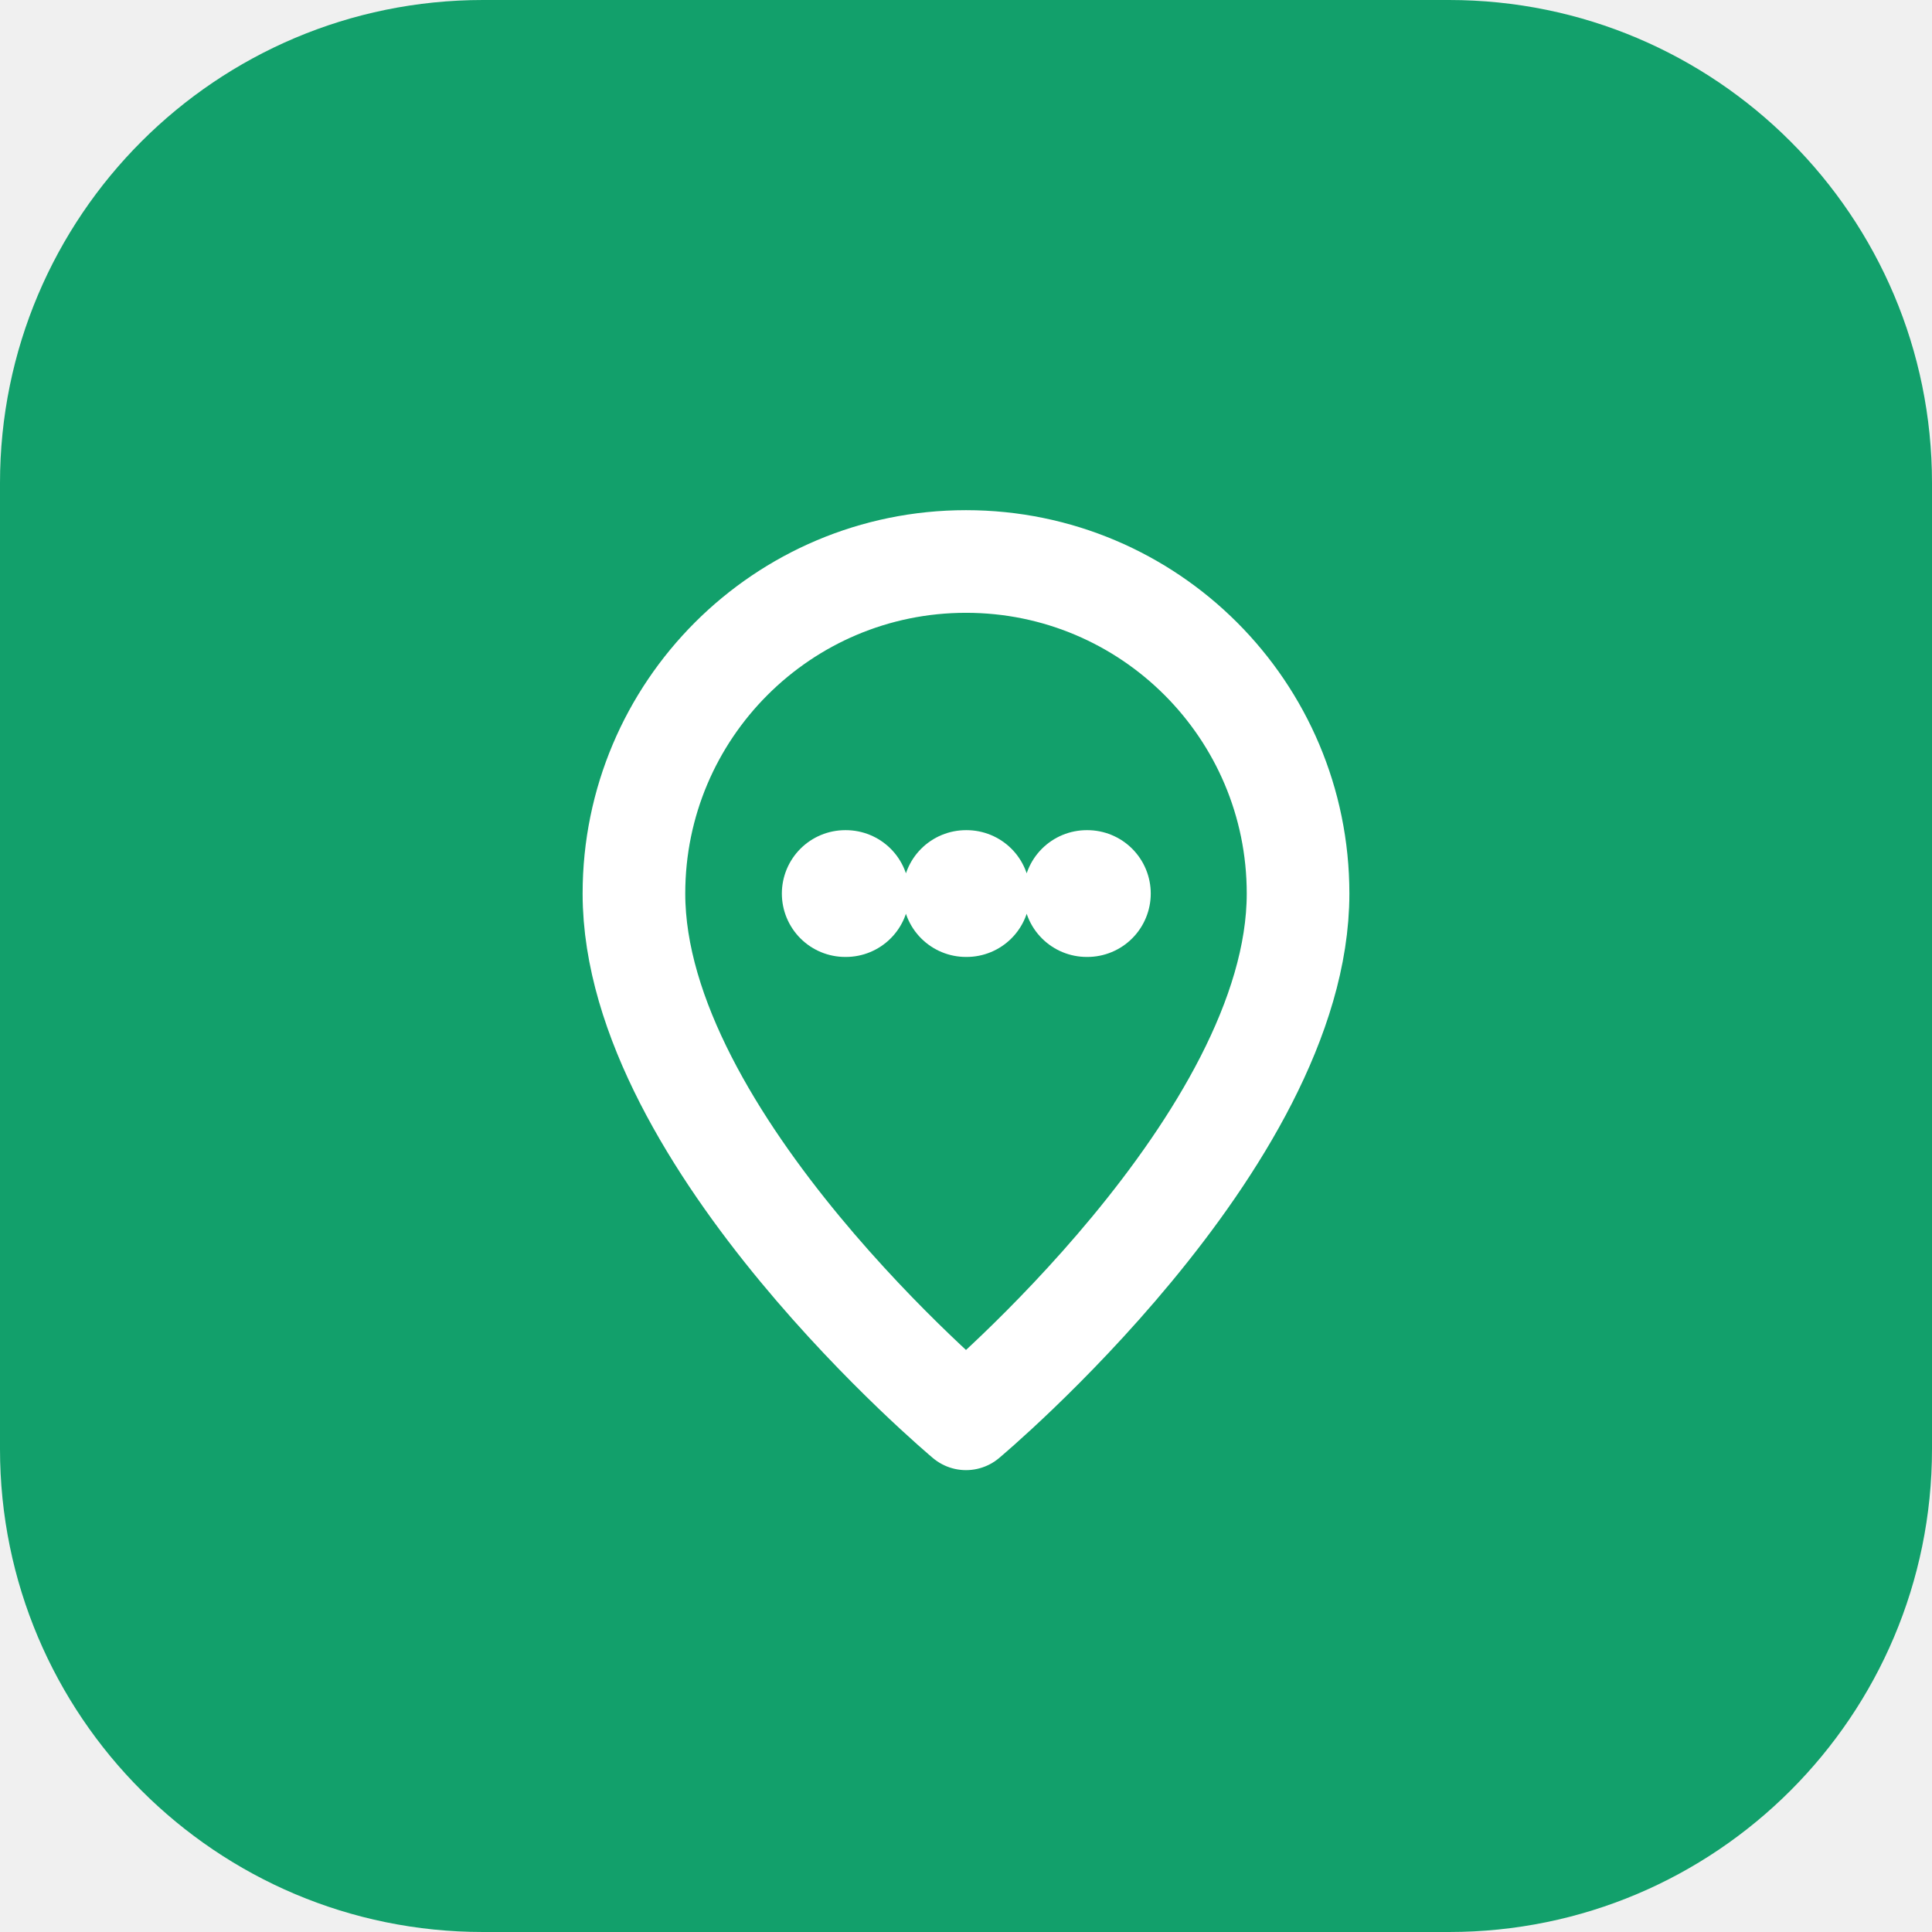
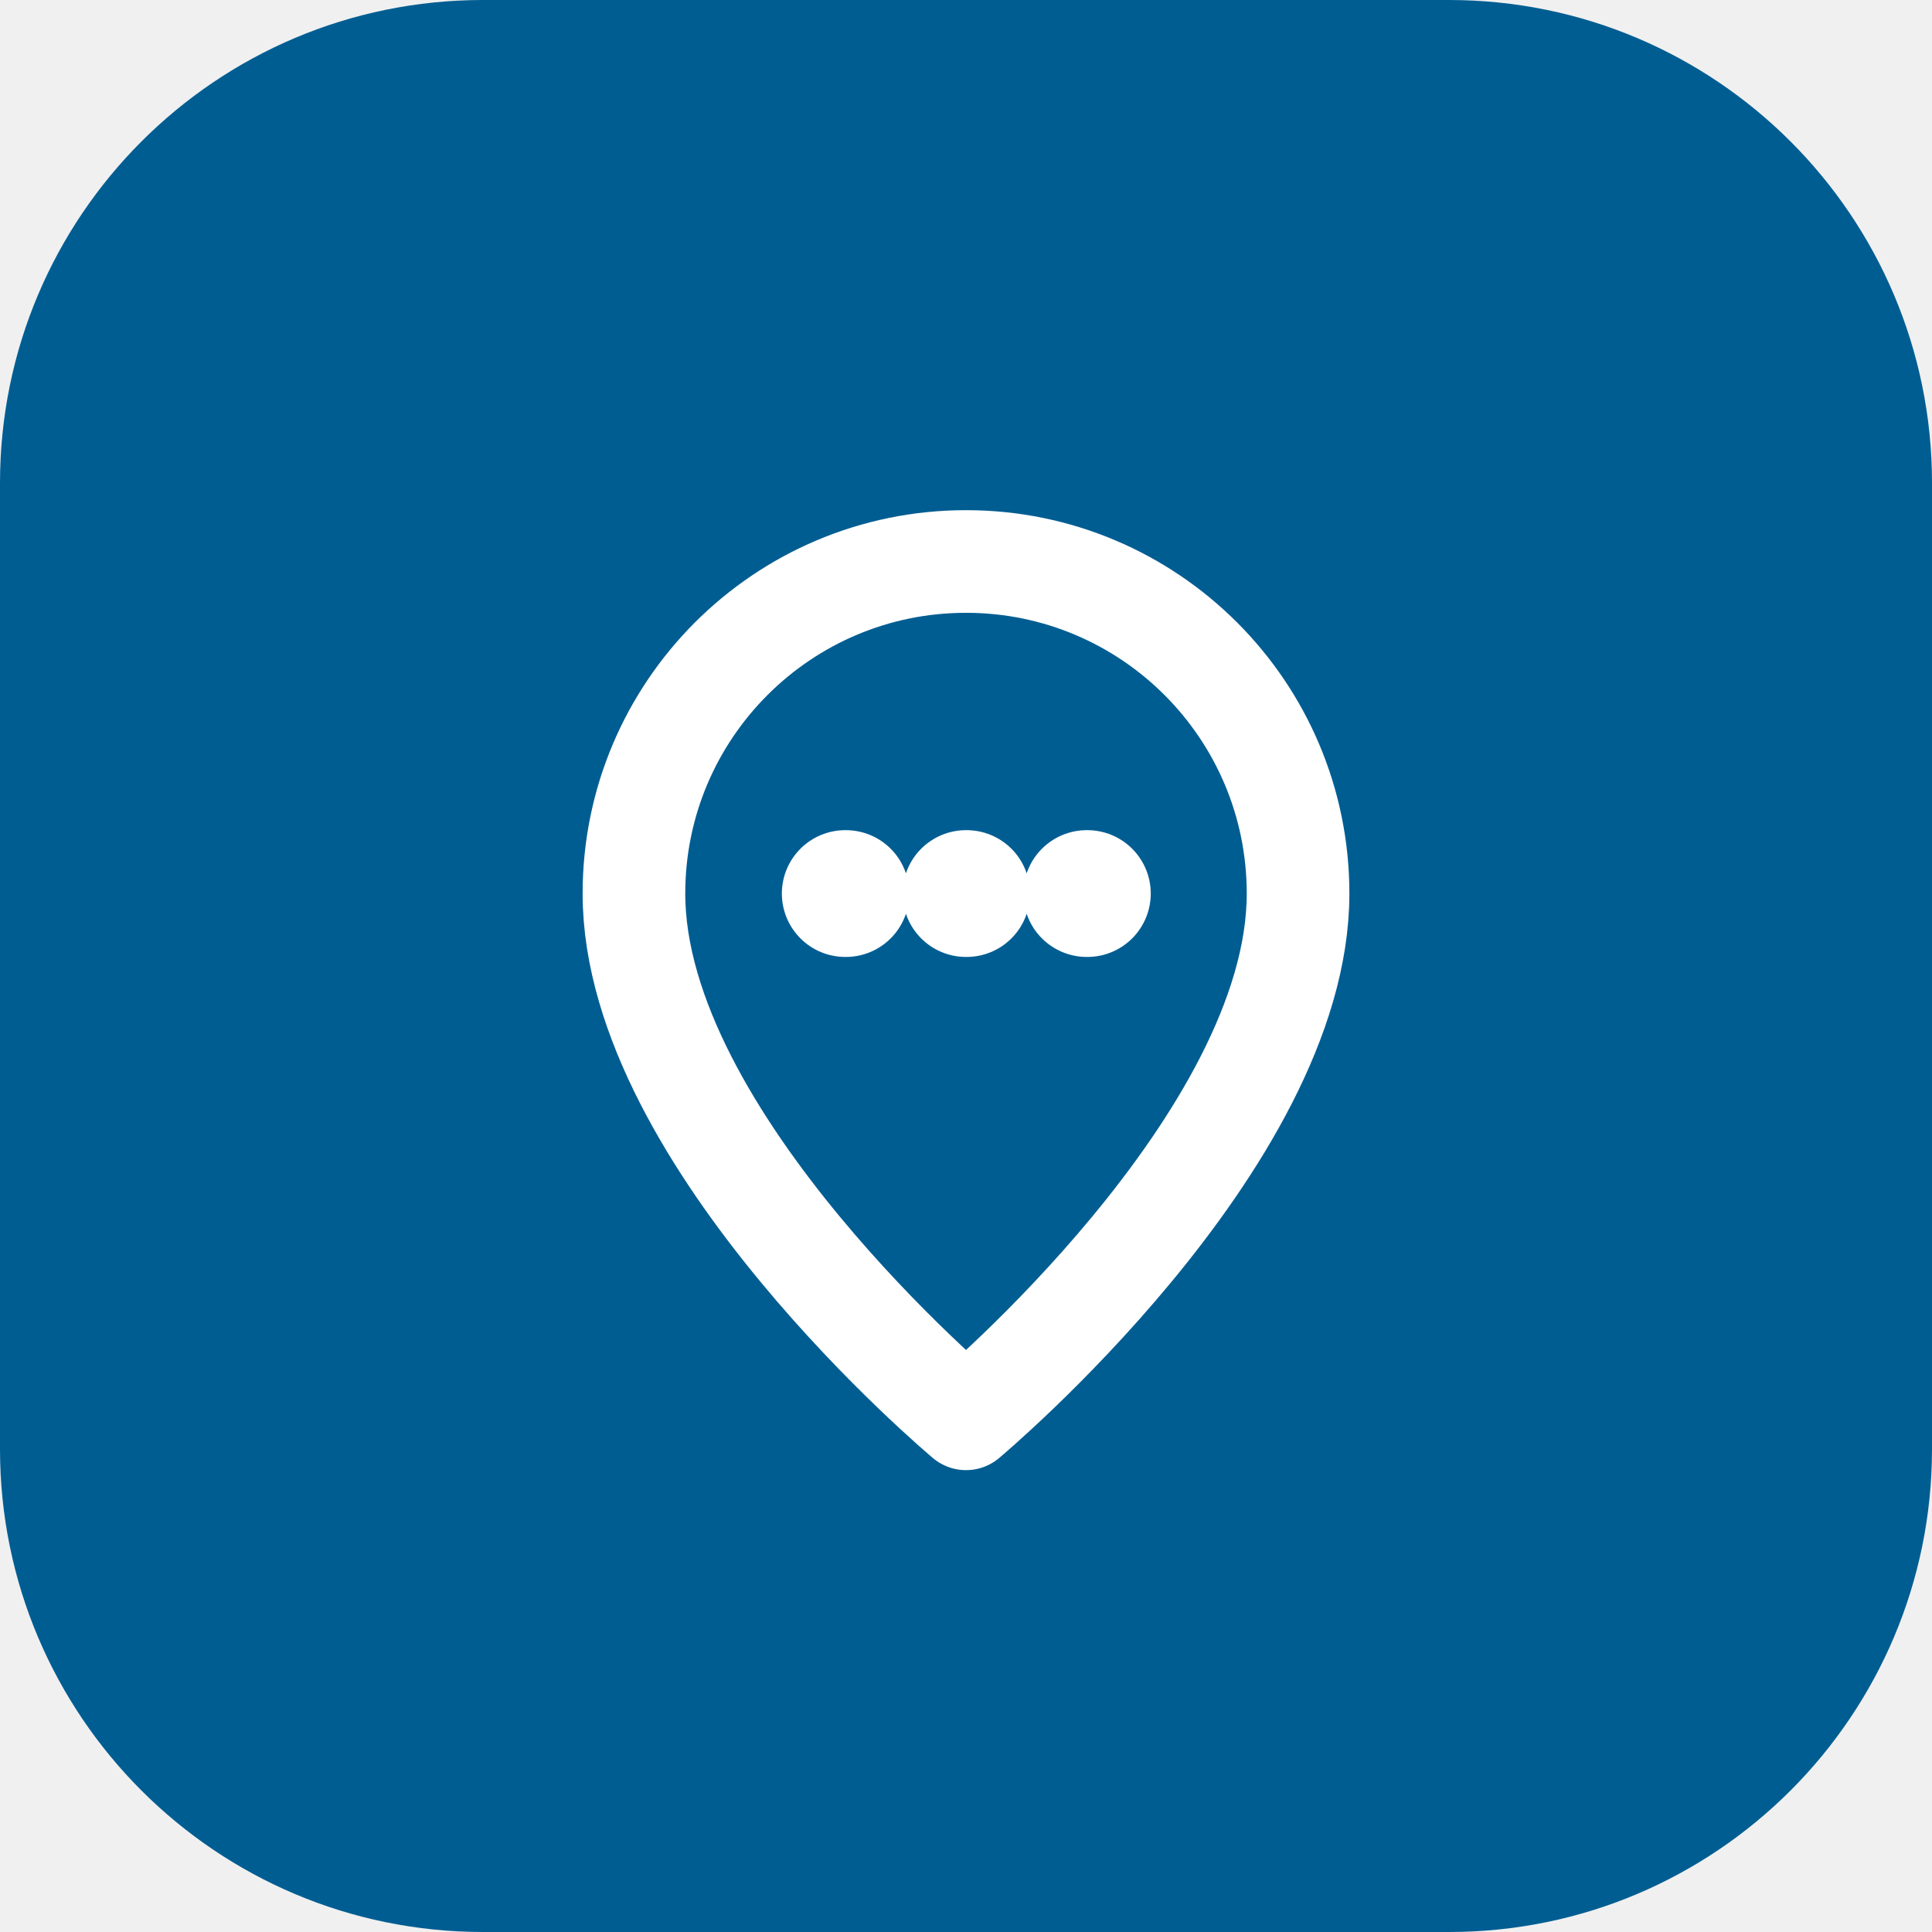
<svg xmlns="http://www.w3.org/2000/svg" viewBox="0 0 32 32">
-   <rect width="32" height="32" rx="8" fill="#12A06B" />
+   <rect width="32" height="32" rx="8" fill="#005d92" />
  <g transform="translate(6 6) scale(1)">
    <path d="M10 17.5s-5.5-4.6-5.5-8.7A5.5 5.5 0 0 1 15.5 8.8C15.5 12.9 10 17.5 10 17.5Z" fill="none" stroke="#FFFFFF" stroke-width="1.7" stroke-linejoin="round" />
    <path d="M8 8.8h.01M10 8.8h.01M12 8.8h.01" stroke="#FFFFFF" stroke-width="2.1" stroke-linecap="round" />
  </g>
</svg>
